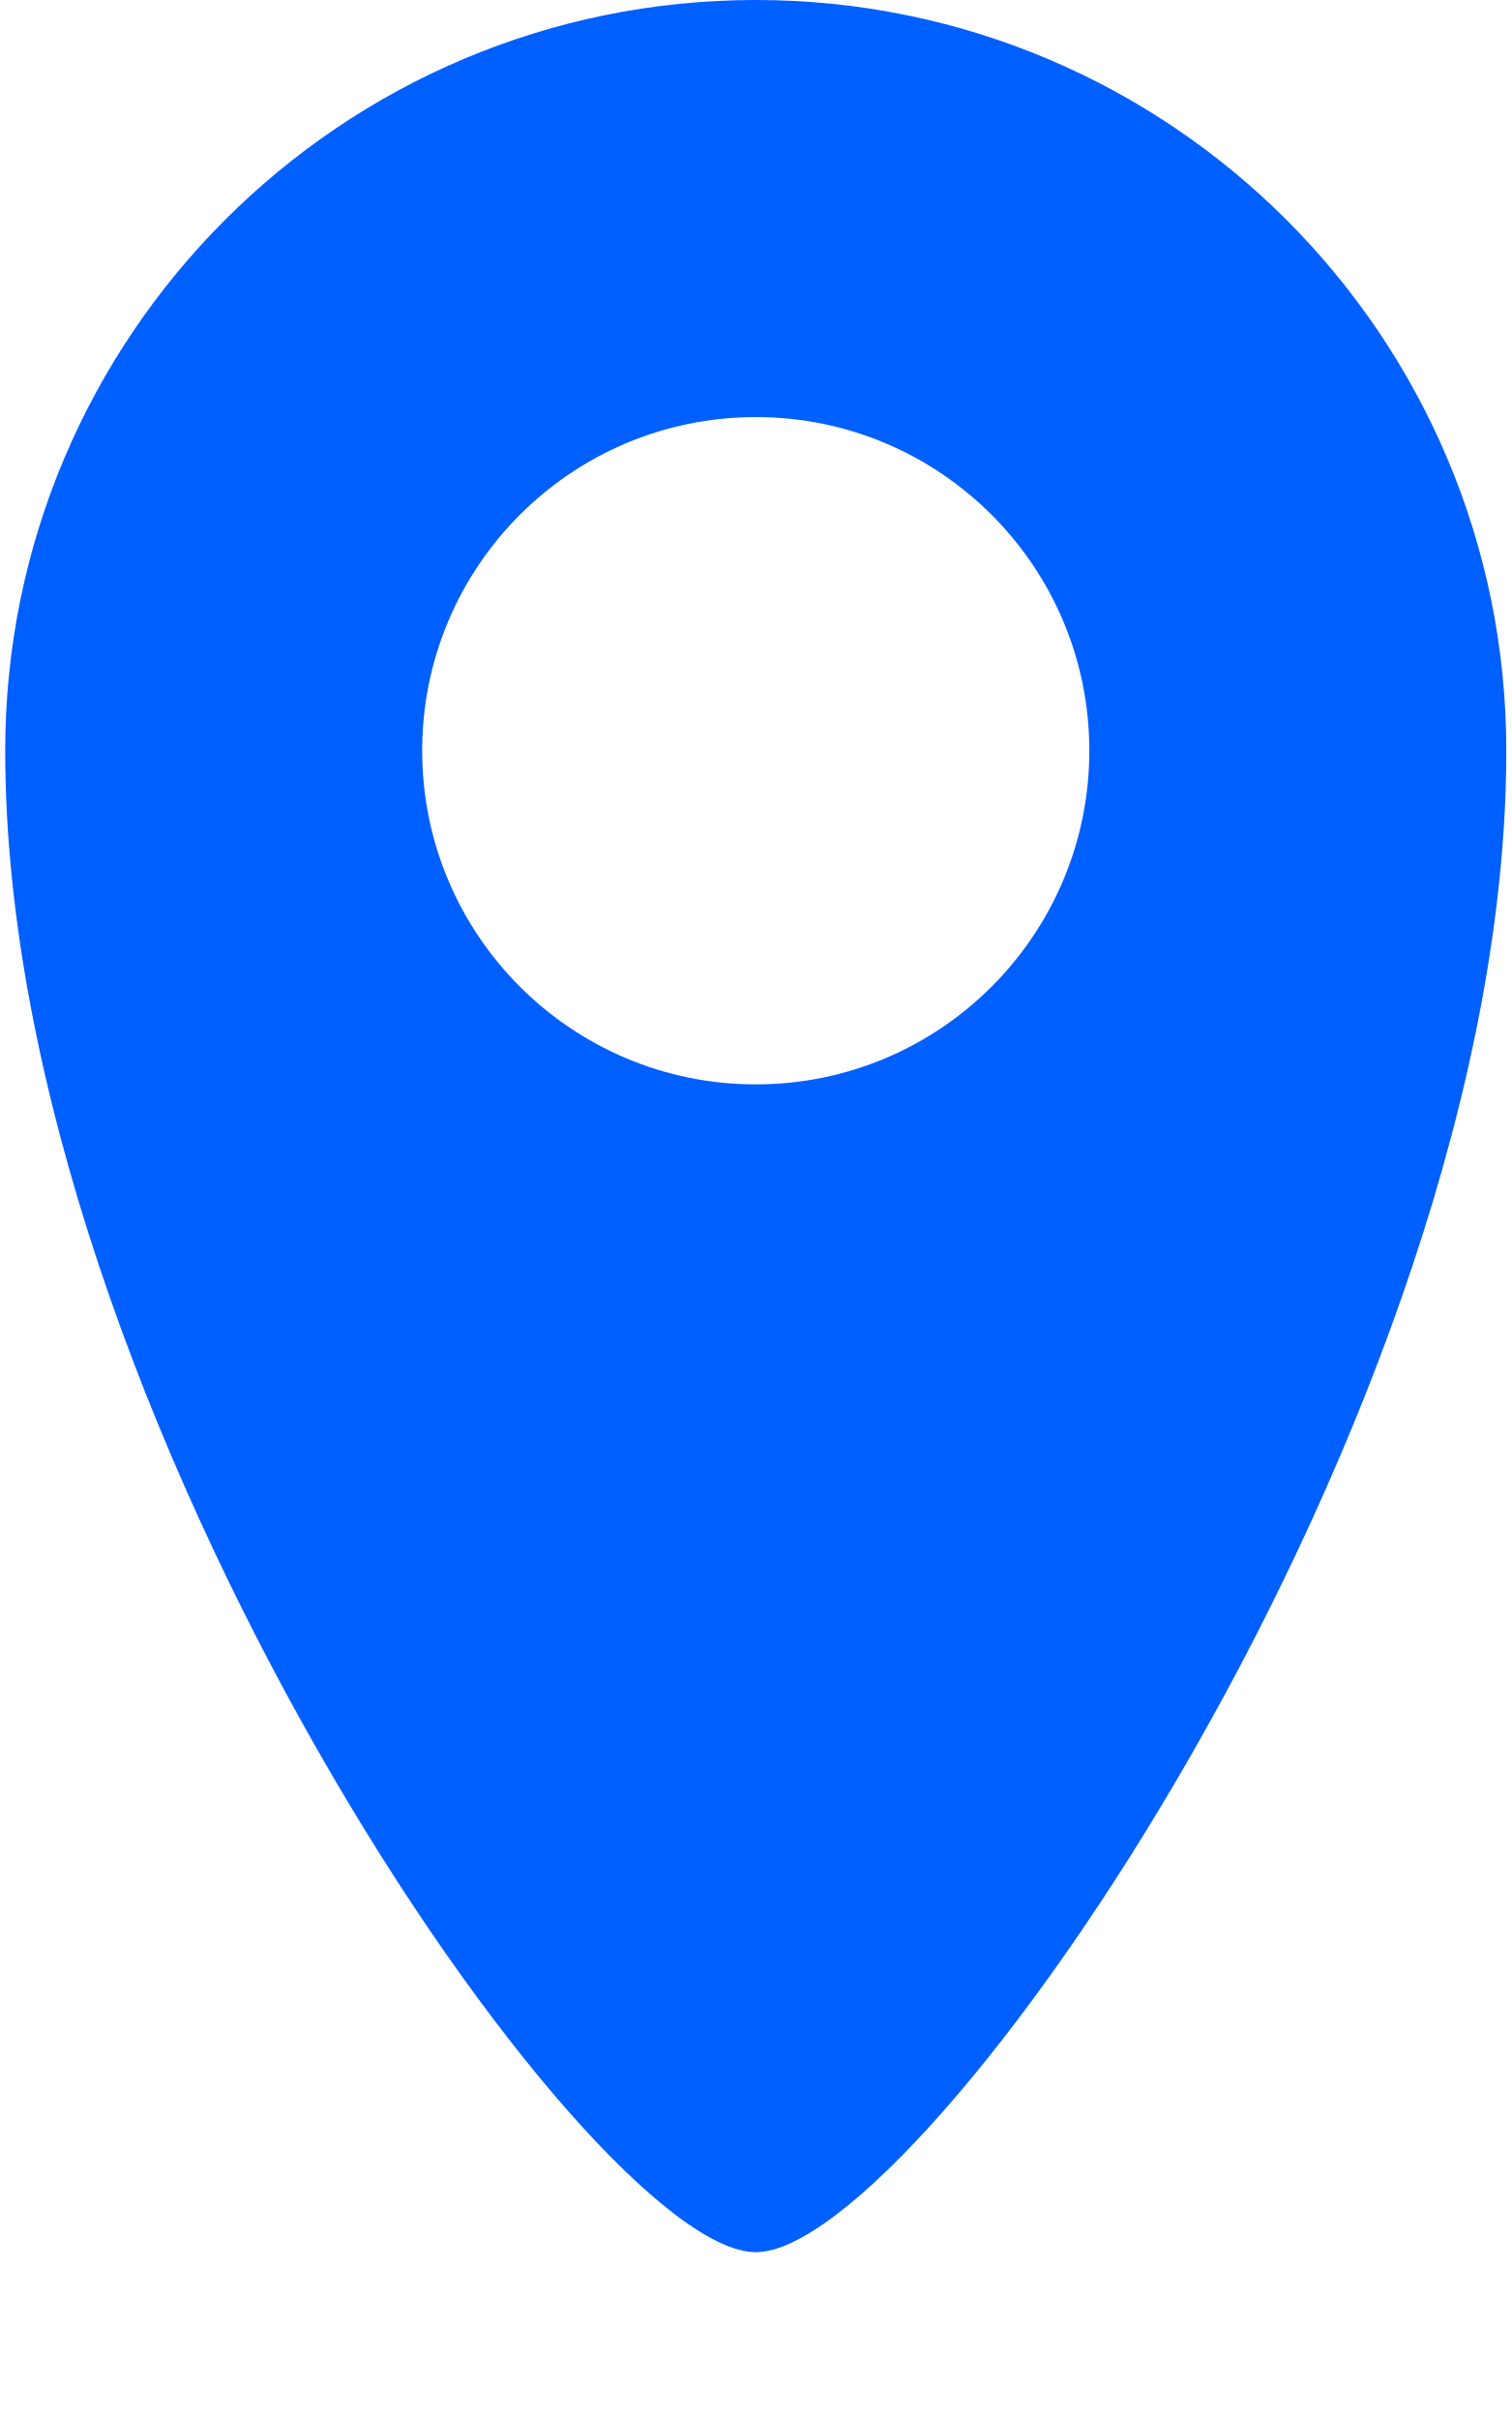
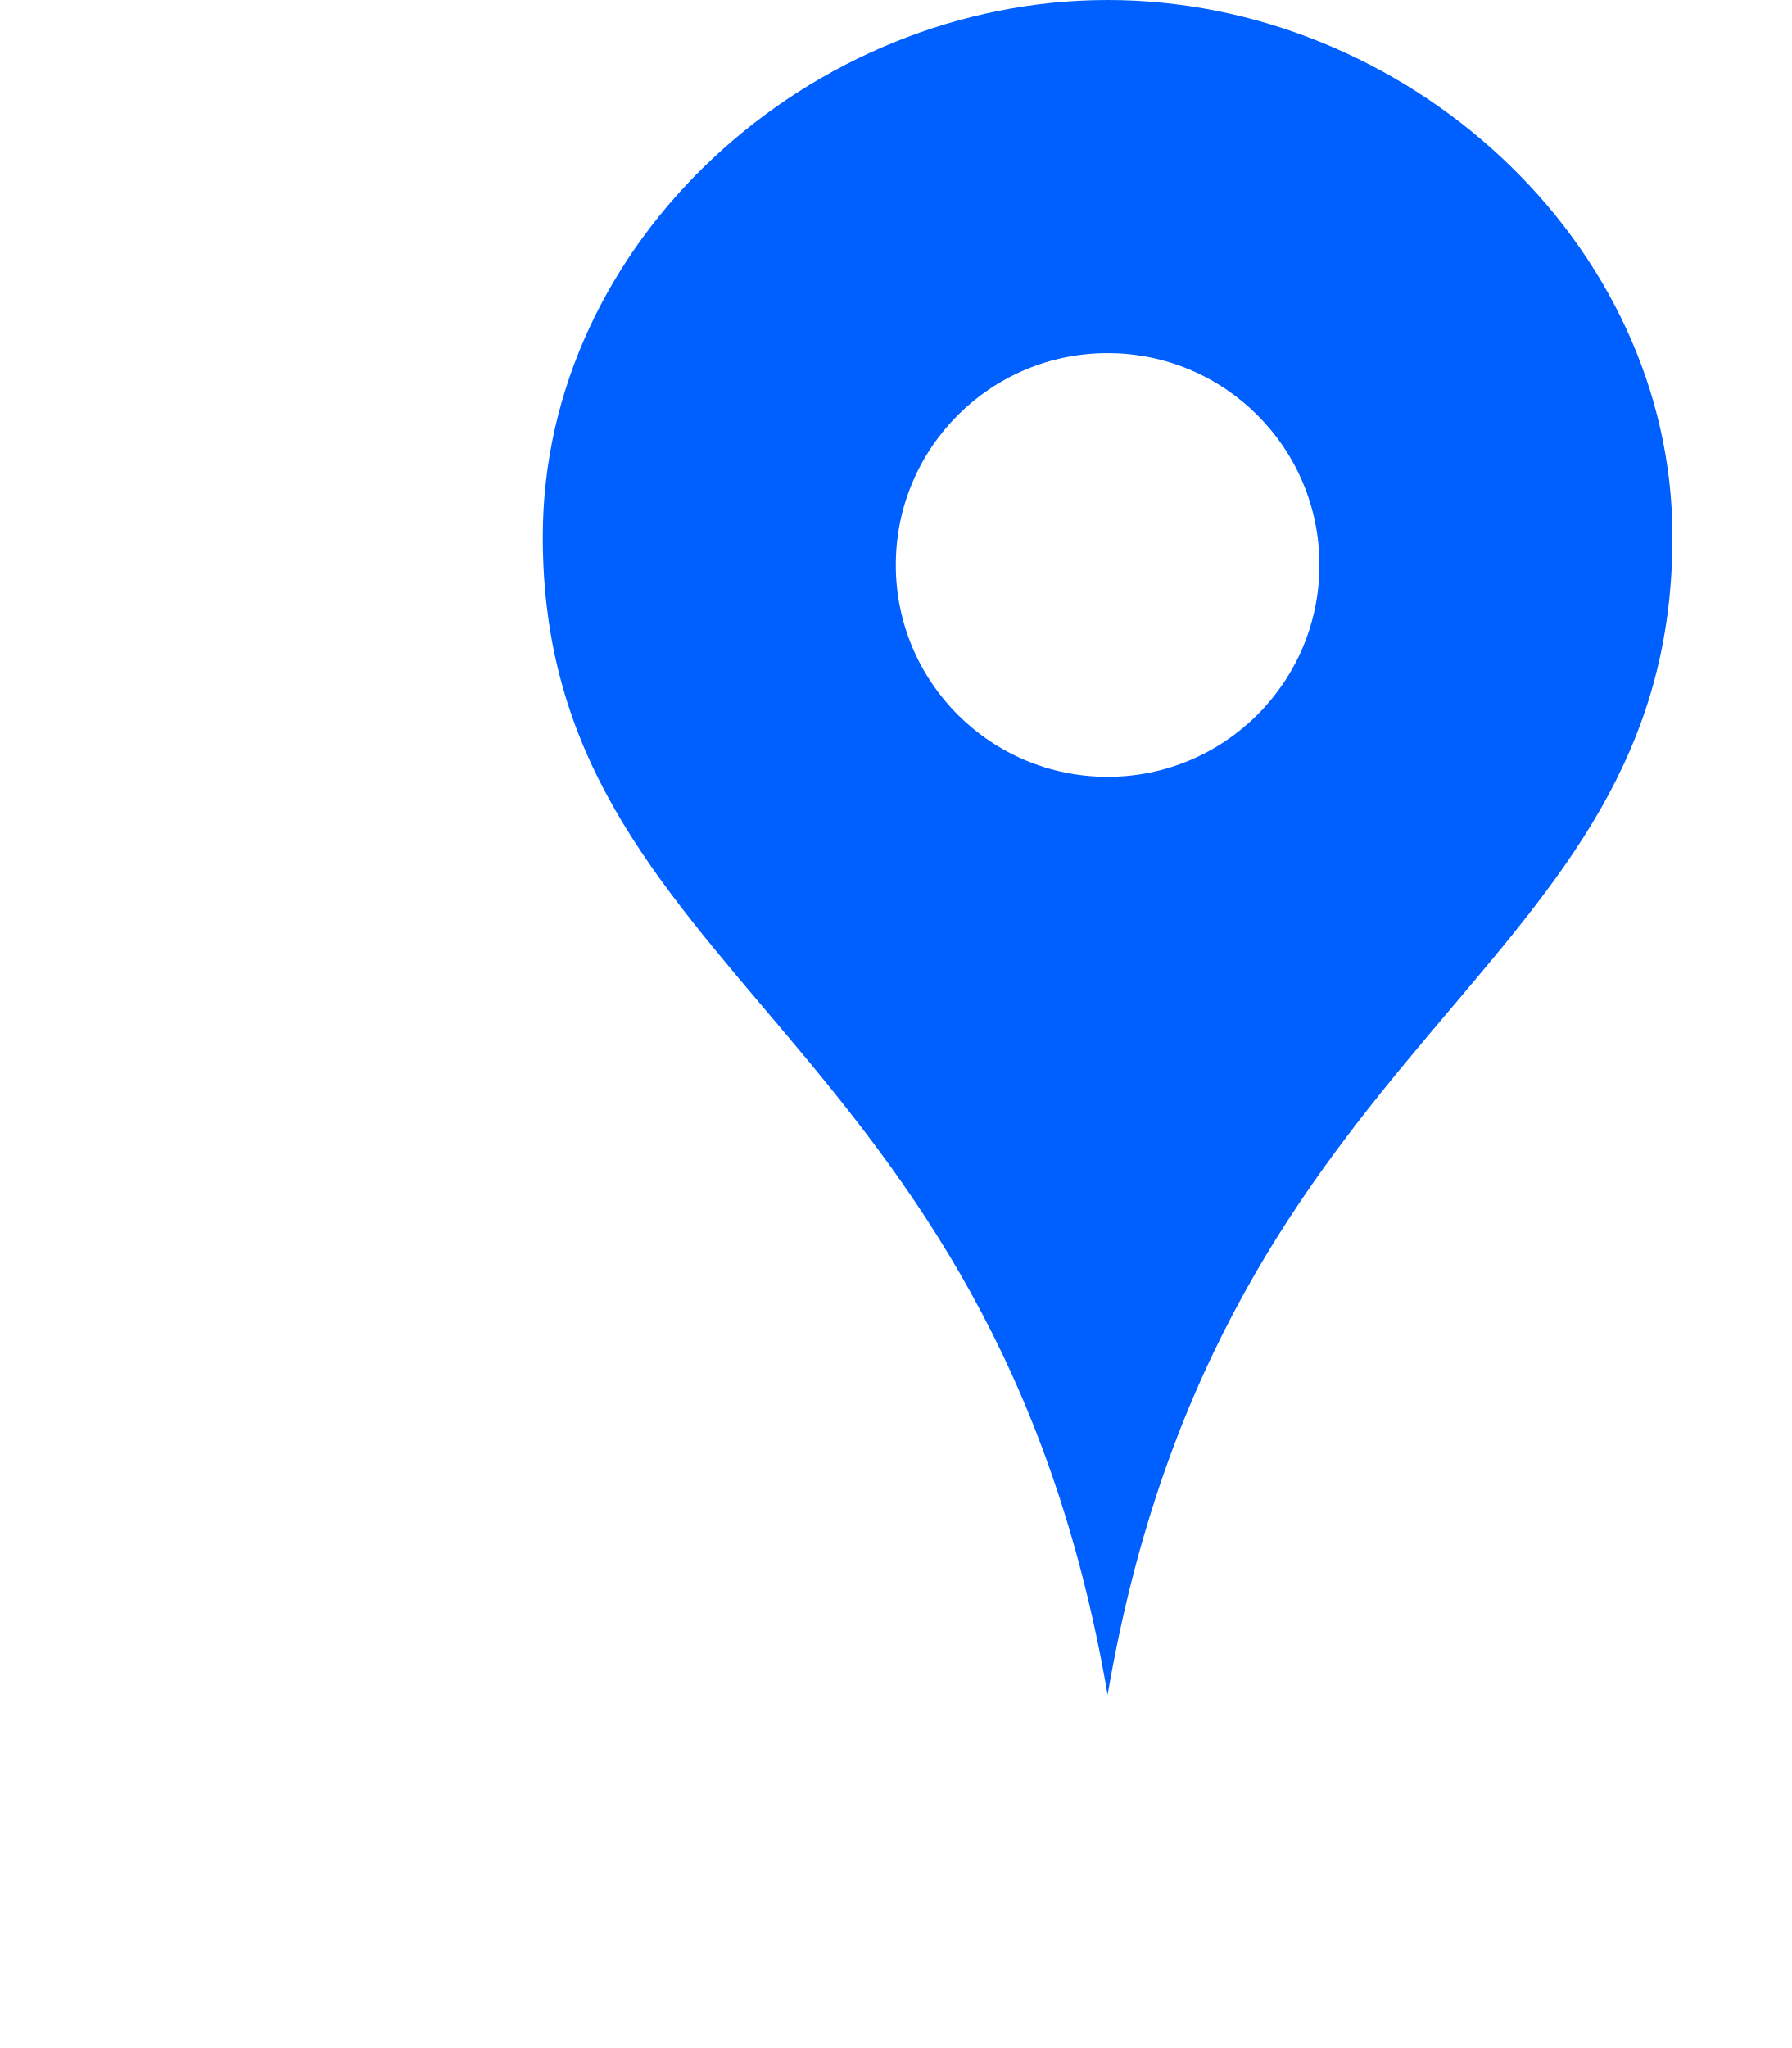
- <svg xmlns="http://www.w3.org/2000/svg" class="property-marker" viewBox="0 0 18 29" width="25" height="40">
-   <path class="pin" fill="#005fff" d="M9,27 C7,27 0,16.97 0,9 C2.28269391e-16,4.029 4.029,0 9,0 C13.971,0 18,4.029 18,9 C18,16.97 11,27 9,27 Z M9,13 C11.209,13 13,11.209 13,9 C13,6.791 11.209,5 9,5 C6.791,5 5,6.791 5,9 C5,11.209 6.791,13 9,13 Z" />
+ <svg xmlns="http://www.w3.org/2000/svg" width="35" height="40" viewBox="0 0 18 29">
+   <path fill="#005fff" d="M12 0c-4.198 0-8 3.403-8 7.602 0 6.243 6.377 6.903 8 16.398 1.623-9.495 8-10.155 8-16.398 0-4.199-3.801-7.602-8-7.602zm0 11c-1.657 0-3-1.343-3-3s1.342-3 3-3 3 1.343 3 3-1.343 3-3 3z" />
</svg>
